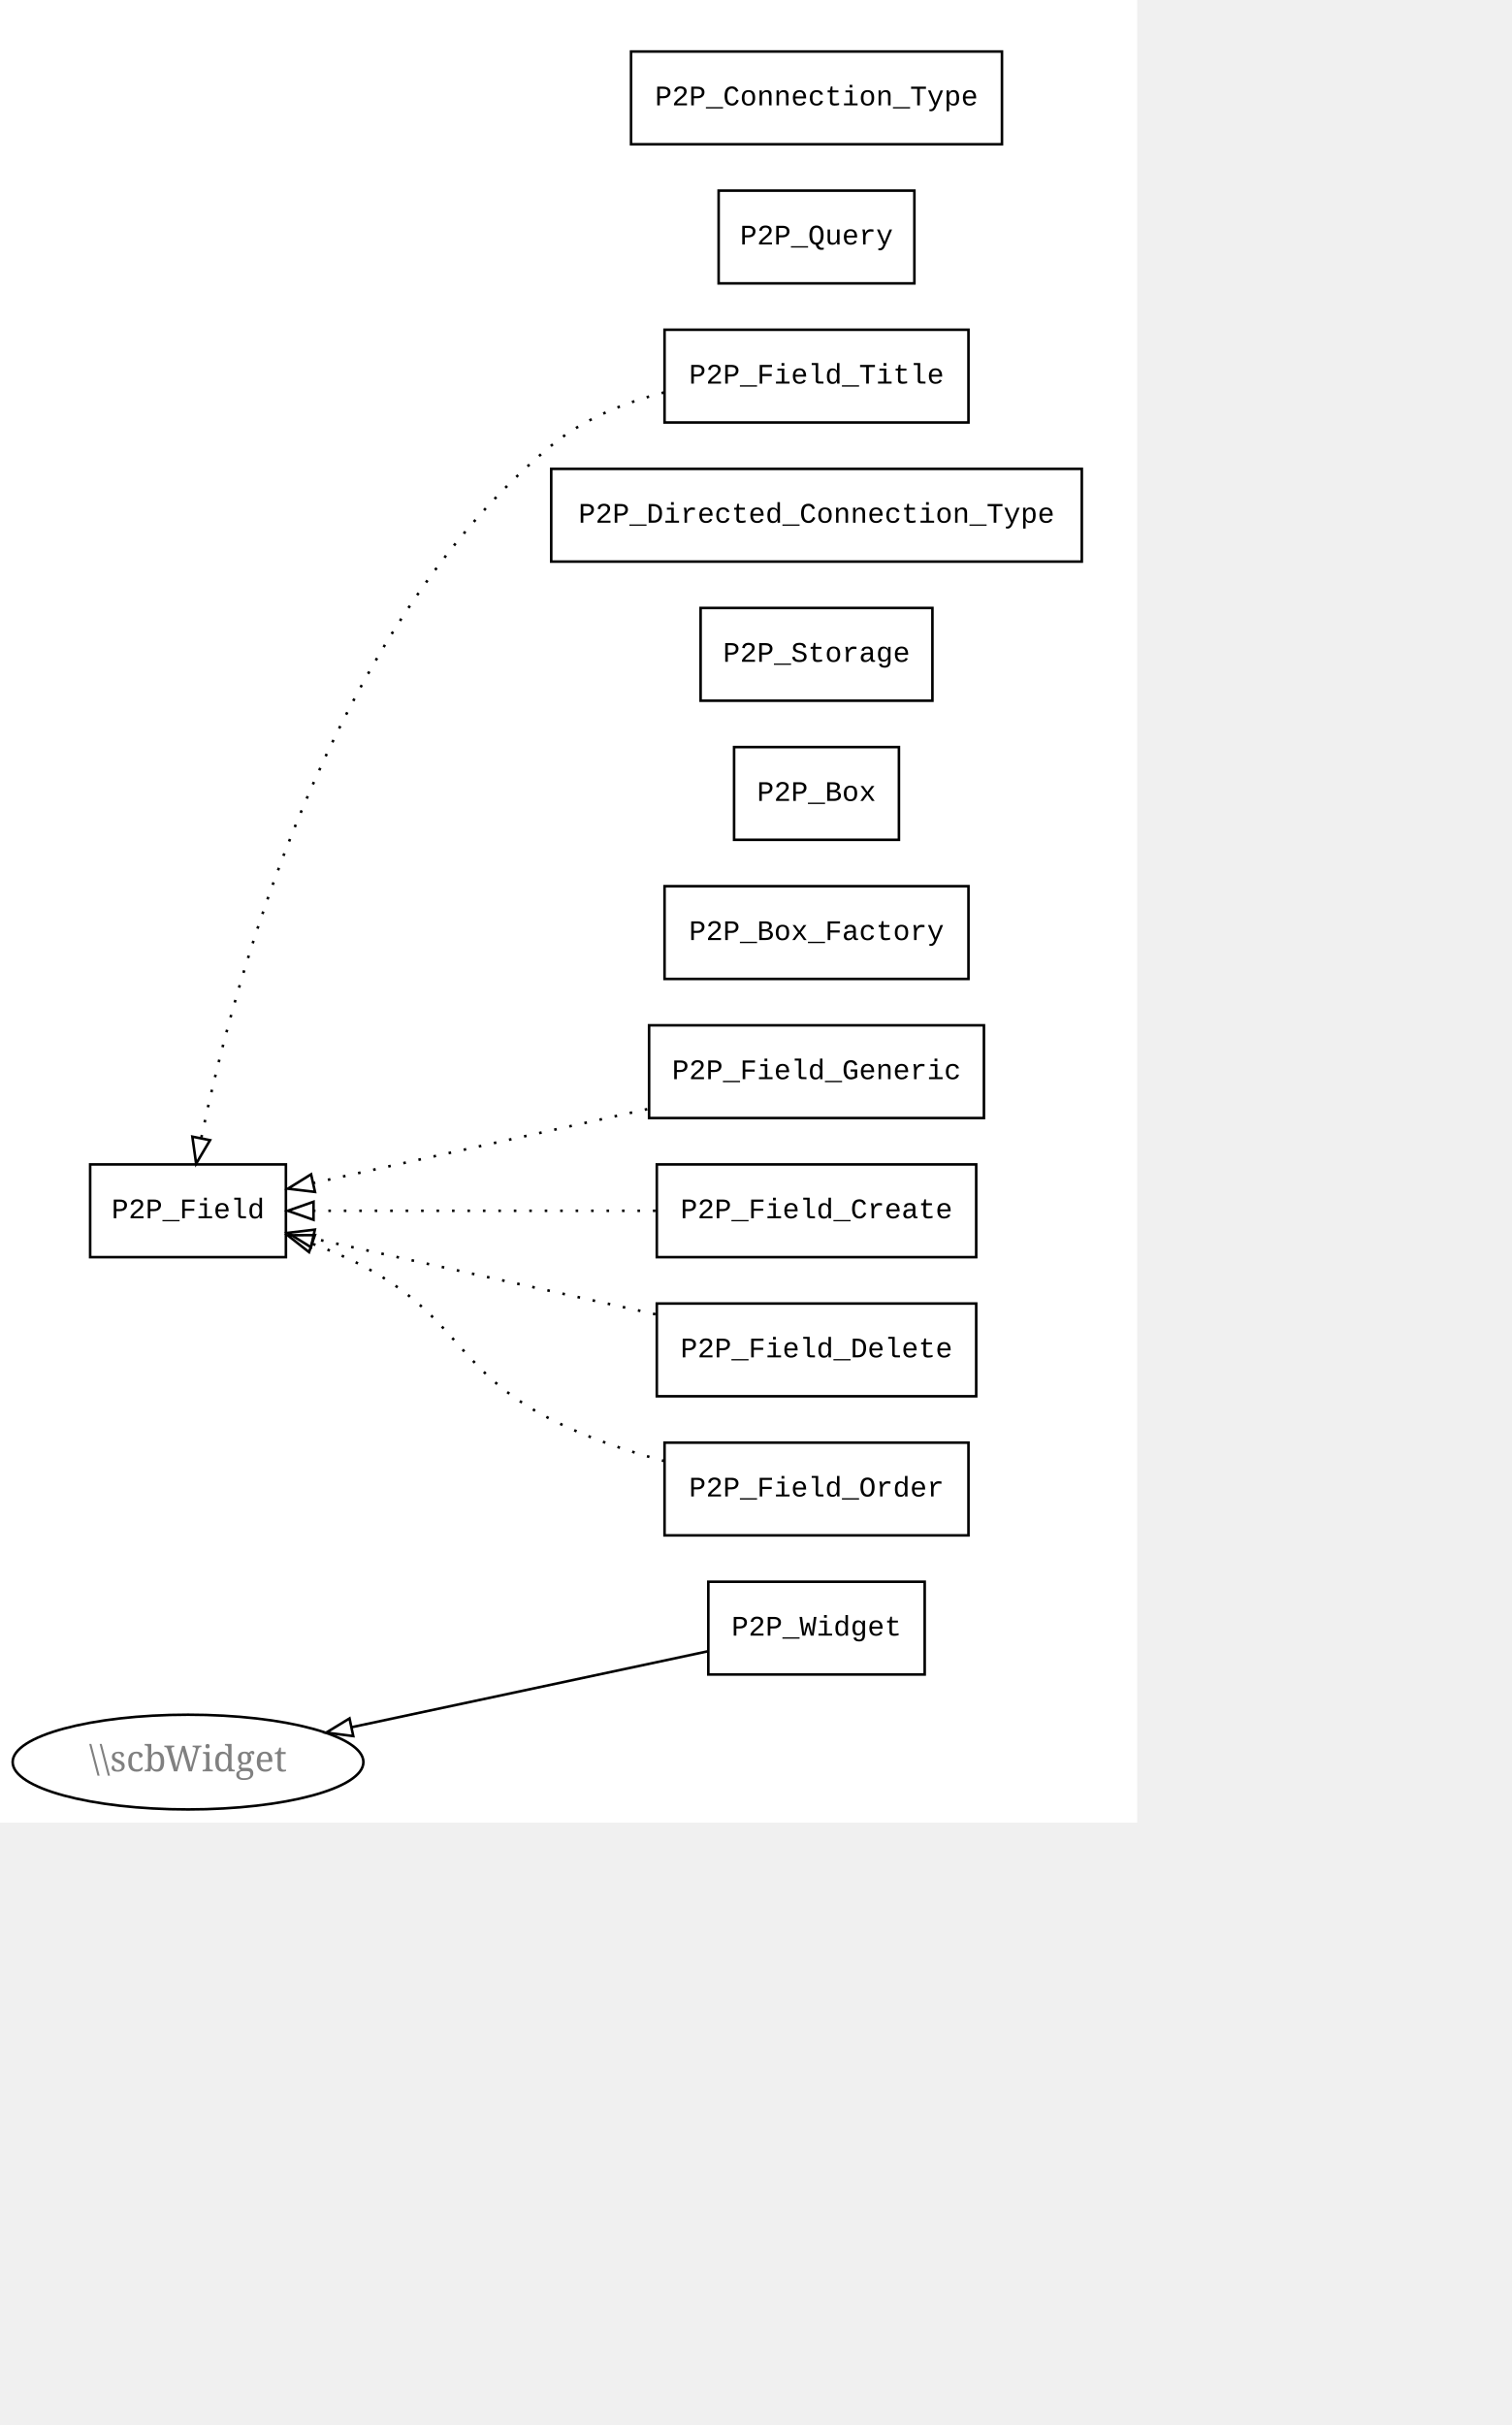
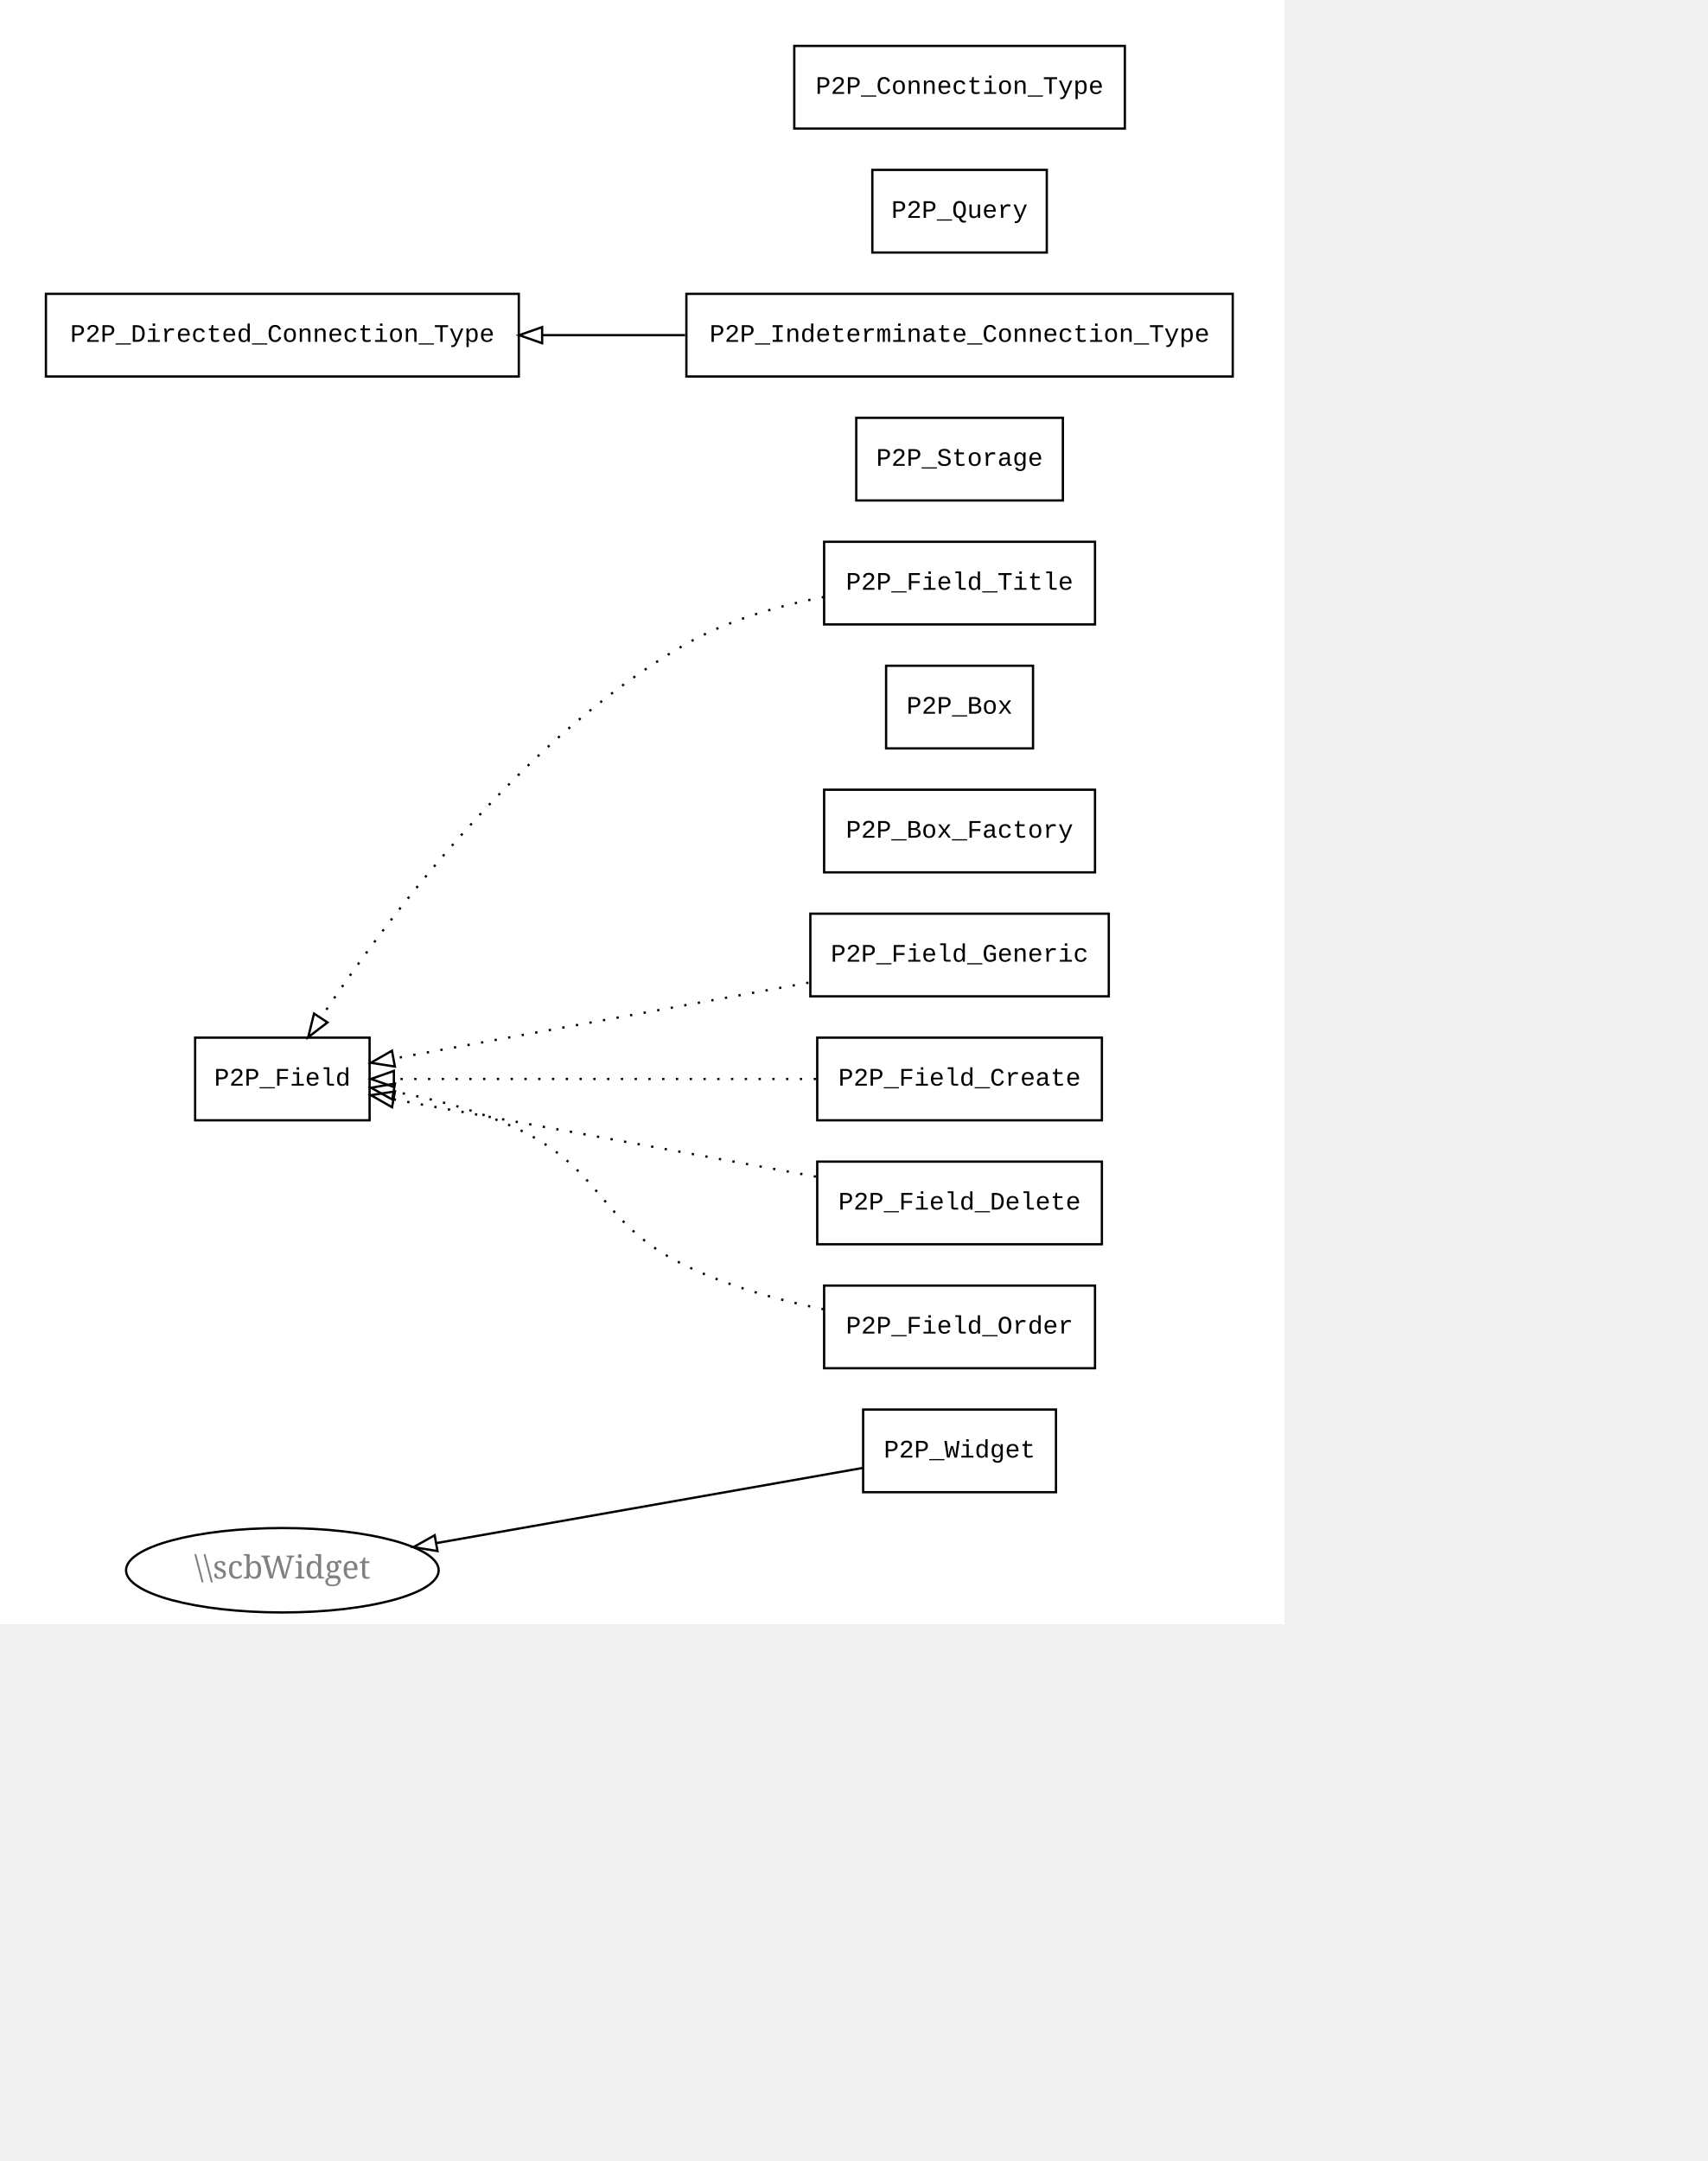
- <svg xmlns="http://www.w3.org/2000/svg" xmlns:xlink="http://www.w3.org/1999/xlink" width="440pt" height="706pt">
+ <svg xmlns="http://www.w3.org/2000/svg" xmlns:xlink="http://www.w3.org/1999/xlink" width="558pt" height="706pt">
  <g id="viewport" class="graph" transform="scale(1 1) rotate(0) translate(4 702)">
-     <polygon fill="white" stroke="white" points="-4,5 -4,-702 437,-702 437,5 -4,5" />
+     <polygon fill="white" stroke="white" points="-4,5 -4,-702 555,-702 555,5 -4,5" />
    <g id="graph2" class="cluster">
-       <polyline fill="none" stroke="none" points="34,-44 412,-44 " />
-       <path fill="none" stroke="none" d="M412,-44C418,-44 424,-50 424,-56" />
-       <polyline fill="none" stroke="none" points="424,-56 424,-678 " />
-       <path fill="none" stroke="none" d="M424,-678C424,-684 418,-690 412,-690" />
-       <polyline fill="none" stroke="none" points="412,-690 34,-690 " />
-       <path fill="none" stroke="none" d="M34,-690C28,-690 22,-684 22,-678" />
-       <polyline fill="none" stroke="none" points="22,-678 22,-56 " />
-       <path fill="none" stroke="none" d="M22,-56C22,-50 28,-44 34,-44" />
+       <polyline fill="none" stroke="none" points="20,-44 530,-44 " />
+       <path fill="none" stroke="none" d="M530,-44C536,-44 542,-50 542,-56" />
+       <polyline fill="none" stroke="none" points="542,-56 542,-678 " />
+       <path fill="none" stroke="none" d="M542,-678C542,-684 536,-690 530,-690" />
+       <polyline fill="none" stroke="none" points="530,-690 20,-690 " />
+       <path fill="none" stroke="none" d="M20,-690C14,-690 8,-684 8,-678" />
+       <polyline fill="none" stroke="none" points="8,-678 8,-56 " />
+       <path fill="none" stroke="none" d="M8,-56C8,-50 14,-44 20,-44" />
    </g>
    <g id="node2" class="node">
      <a xlink:href="db_core_type.html" xlink:title="P2P_Connection_Type" target="_parent">
-         <polygon fill="none" stroke="black" points="385,-682 241,-682 241,-646 385,-646 385,-682" />
-         <text text-anchor="middle" x="313" y="-661.1" font-family="Courier New" font-size="11.00">P2P_Connection_Type</text>
+         <polygon fill="none" stroke="black" points="486,-682 342,-682 342,-646 486,-646 486,-682" />
+         <text text-anchor="middle" x="414" y="-661.1" font-family="Courier New" font-size="11.00">P2P_Connection_Type</text>
      </a>
    </g>
    <g id="node3" class="node">
      <a xlink:href="db_core_query.html" xlink:title="P2P_Query" target="_parent">
-         <polygon fill="none" stroke="black" points="351,-628 275,-628 275,-592 351,-592 351,-628" />
-         <text text-anchor="middle" x="313" y="-607.1" font-family="Courier New" font-size="11.00">P2P_Query</text>
+         <polygon fill="none" stroke="black" points="452,-628 376,-628 376,-592 452,-592 452,-628" />
+         <text text-anchor="middle" x="414" y="-607.1" font-family="Courier New" font-size="11.00">P2P_Query</text>
      </a>
    </g>
    <g id="node4" class="node">
      <a xlink:href="db_core_widget.html" xlink:title="P2P_Widget" target="_parent">
-         <polygon fill="none" stroke="black" points="355,-88 271,-88 271,-52 355,-52 355,-88" />
-         <text text-anchor="middle" x="313" y="-67.1" font-family="Courier New" font-size="11.00">P2P_Widget</text>
+         <polygon fill="none" stroke="black" points="456,-88 372,-88 372,-52 456,-52 456,-88" />
+         <text text-anchor="middle" x="414" y="-67.1" font-family="Courier New" font-size="11.00">P2P_Widget</text>
      </a>
    </g>
-     <g id="node16" class="node">
-       <ellipse fill="none" stroke="black" cx="69" cy="-18" rx="68.089" ry="18.385" />
-       <text text-anchor="middle" x="69" y="-14.4" font-family="Times Roman,serif" font-size="14.00" fill="gray">\\scbWidget</text>
+     <g id="node17" class="node">
+       <ellipse fill="none" stroke="black" cx="119" cy="-18" rx="68.089" ry="18.385" />
+       <text text-anchor="middle" x="119" y="-14.4" font-family="Times Roman,serif" font-size="14.00" fill="gray">\\scbWidget</text>
    </g>
    <g id="edge3" class="edge">
-       <path fill="none" stroke="black" d="M270.777,-61.002C232.688,-52.884 176.125,-40.83 132.569,-31.548" />
-       <polygon fill="none" stroke="black" points="133.153,-28.093 122.643,-29.432 131.694,-34.94 133.153,-28.093" />
+       <path fill="none" stroke="black" d="M371.734,-62.55C323.264,-54.006 243.161,-39.886 186.132,-29.833" />
+       <polygon fill="none" stroke="black" points="186.577,-26.358 176.121,-28.069 185.361,-33.252 186.577,-26.358" />
    </g>
    <g id="node5" class="node">
      <a xlink:href="db_core_directed-type.html" xlink:title="P2P_Directed_Connection_Type" target="_parent">
-         <polygon fill="none" stroke="black" points="416,-520 210,-520 210,-484 416,-484 416,-520" />
-         <text text-anchor="middle" x="313" y="-499.1" font-family="Courier New" font-size="11.00">P2P_Directed_Connection_Type</text>
+         <polygon fill="none" stroke="black" points="222,-574 16,-574 16,-538 222,-538 222,-574" />
+         <text text-anchor="middle" x="119" y="-553.1" font-family="Courier New" font-size="11.00">P2P_Directed_Connection_Type</text>
      </a>
    </g>
    <g id="node6" class="node">
      <a xlink:href="db_core_storage.html" xlink:title="P2P_Storage" target="_parent">
-         <polygon fill="none" stroke="black" points="358,-466 268,-466 268,-430 358,-430 358,-466" />
-         <text text-anchor="middle" x="313" y="-445.1" font-family="Courier New" font-size="11.00">P2P_Storage</text>
+         <polygon fill="none" stroke="black" points="459,-520 369,-520 369,-484 459,-484 459,-520" />
+         <text text-anchor="middle" x="414" y="-499.1" font-family="Courier New" font-size="11.00">P2P_Storage</text>
      </a>
    </g>
    <g id="node7" class="node">
-       <a xlink:href="db_admin_box.html" xlink:title="P2P_Field" target="_parent">
-         <polygon fill="none" stroke="black" points="107,-250 31,-250 31,-214 107,-214 107,-250" />
-         <text text-anchor="middle" x="69" y="-229.1" font-family="Courier New" font-size="11.00">P2P_Field</text>
+       <a xlink:href="db_core_indeterminate-type.html" xlink:title="P2P_Indeterminate_Connection_Type" target="_parent">
+         <polygon fill="none" stroke="black" points="533,-574 295,-574 295,-538 533,-538 533,-574" />
+         <text text-anchor="middle" x="414" y="-553.1" font-family="Courier New" font-size="11.00">P2P_Indeterminate_Connection_Type</text>
      </a>
    </g>
+     <g id="edge5" class="edge">
+       <path fill="none" stroke="black" d="M294.437,-556C273.943,-556 252.702,-556 232.375,-556" />
+       <polygon fill="none" stroke="black" points="232.159,-552.5 222.159,-556 232.159,-559.5 232.159,-552.5" />
+     </g>
    <g id="node8" class="node">
-       <a xlink:href="db_admin_box.html" xlink:title="P2P_Box" target="_parent">
-         <polygon fill="none" stroke="black" points="345,-412 281,-412 281,-376 345,-376 345,-412" />
-         <text text-anchor="middle" x="313" y="-391.1" font-family="Courier New" font-size="11.00">P2P_Box</text>
+       <a xlink:href="db_admin_box.html" xlink:title="P2P_Field" target="_parent">
+         <polygon fill="none" stroke="black" points="157,-250 81,-250 81,-214 157,-214 157,-250" />
+         <text text-anchor="middle" x="119" y="-229.1" font-family="Courier New" font-size="11.00">P2P_Field</text>
      </a>
    </g>
    <g id="node9" class="node">
-       <a xlink:href="db_admin_base.html" xlink:title="P2P_Box_Factory" target="_parent">
-         <polygon fill="none" stroke="black" points="372,-358 254,-358 254,-322 372,-322 372,-358" />
-         <text text-anchor="middle" x="313" y="-337.1" font-family="Courier New" font-size="11.00">P2P_Box_Factory</text>
+       <a xlink:href="db_admin_box.html" xlink:title="P2P_Box" target="_parent">
+         <polygon fill="none" stroke="black" points="446,-412 382,-412 382,-376 446,-376 446,-412" />
+         <text text-anchor="middle" x="414" y="-391.1" font-family="Courier New" font-size="11.00">P2P_Box</text>
      </a>
    </g>
    <g id="node10" class="node">
-       <a xlink:href="db_admin_fields.html" xlink:title="P2P_Field_Create" target="_parent">
-         <polygon fill="none" stroke="black" points="375,-250 251,-250 251,-214 375,-214 375,-250" />
-         <text text-anchor="middle" x="313" y="-229.1" font-family="Courier New" font-size="11.00">P2P_Field_Create</text>
+       <a xlink:href="db_admin_base.html" xlink:title="P2P_Box_Factory" target="_parent">
+         <polygon fill="none" stroke="black" points="473,-358 355,-358 355,-322 473,-322 473,-358" />
+         <text text-anchor="middle" x="414" y="-337.1" font-family="Courier New" font-size="11.00">P2P_Box_Factory</text>
      </a>
    </g>
-     <g id="edge5" class="edge">
-       <path fill="none" stroke="black" stroke-dasharray="1,5" d="M250.481,-232C209.309,-232 156.172,-232 118.051,-232" />
-       <polygon fill="none" stroke="black" points="117.72,-228.5 107.72,-232 117.72,-235.5 117.72,-228.5" />
-     </g>
    <g id="node11" class="node">
-       <a xlink:href="db_admin_fields.html" xlink:title="P2P_Field_Delete" target="_parent">
-         <polygon fill="none" stroke="black" points="375,-196 251,-196 251,-160 375,-160 375,-196" />
-         <text text-anchor="middle" x="313" y="-175.1" font-family="Courier New" font-size="11.00">P2P_Field_Delete</text>
+       <a xlink:href="db_admin_fields.html" xlink:title="P2P_Field_Create" target="_parent">
+         <polygon fill="none" stroke="black" points="476,-250 352,-250 352,-214 476,-214 476,-250" />
+         <text text-anchor="middle" x="414" y="-229.1" font-family="Courier New" font-size="11.00">P2P_Field_Create</text>
      </a>
    </g>
    <g id="edge7" class="edge">
-       <path fill="none" stroke="black" stroke-dasharray="1,5" d="M250.481,-191.836C209.133,-200.987 155.718,-212.808 117.563,-221.252" />
-       <polygon fill="none" stroke="black" points="116.727,-217.853 107.72,-223.431 118.24,-224.687 116.727,-217.853" />
+       <path fill="none" stroke="black" stroke-dasharray="1,5" d="M351.438,-232C296.647,-232 218.136,-232 167.857,-232" />
+       <polygon fill="none" stroke="black" points="167.576,-228.5 157.576,-232 167.576,-235.5 167.576,-228.5" />
    </g>
    <g id="node12" class="node">
-       <a xlink:href="db_admin_fields.html" xlink:title="P2P_Field_Order" target="_parent">
-         <polygon fill="none" stroke="black" points="372,-142 254,-142 254,-106 372,-106 372,-142" />
-         <text text-anchor="middle" x="313" y="-121.1" font-family="Courier New" font-size="11.00">P2P_Field_Order</text>
+       <a xlink:href="db_admin_fields.html" xlink:title="P2P_Field_Delete" target="_parent">
+         <polygon fill="none" stroke="black" points="476,-196 352,-196 352,-160 476,-160 476,-196" />
+         <text text-anchor="middle" x="414" y="-175.1" font-family="Courier New" font-size="11.00">P2P_Field_Delete</text>
      </a>
    </g>
    <g id="edge9" class="edge">
-       <path fill="none" stroke="black" stroke-dasharray="1,5" d="M253.92,-134.851C239.114,-138.807 223.587,-144.074 210,-151 173.141,-169.789 174.355,-190.254 138,-210 131.543,-213.507 124.439,-216.559 117.319,-219.182" />
-       <polygon fill="none" stroke="black" points="115.984,-215.939 107.66,-222.493 118.255,-222.561 115.984,-215.939" />
+       <path fill="none" stroke="black" stroke-dasharray="1,5" d="M351.438,-189.452C296.533,-199.503 217.808,-213.913 167.542,-223.114" />
+       <polygon fill="none" stroke="black" points="166.782,-219.695 157.576,-224.939 168.042,-226.581 166.782,-219.695" />
    </g>
    <g id="node13" class="node">
-       <a xlink:href="db_admin_fields.html" xlink:title="P2P_Field_Title" target="_parent">
-         <polygon fill="none" stroke="black" points="372,-574 254,-574 254,-538 372,-538 372,-574" />
-         <text text-anchor="middle" x="313" y="-553.1" font-family="Courier New" font-size="11.00">P2P_Field_Title</text>
+       <a xlink:href="db_admin_fields.html" xlink:title="P2P_Field_Order" target="_parent">
+         <polygon fill="none" stroke="black" points="473,-142 355,-142 355,-106 473,-106 473,-142" />
+         <text text-anchor="middle" x="414" y="-121.1" font-family="Courier New" font-size="11.00">P2P_Field_Order</text>
      </a>
    </g>
    <g id="edge11" class="edge">
-       <path fill="none" stroke="black" stroke-dasharray="1,5" d="M253.793,-549.652C238.246,-545.667 222.384,-539.262 210,-529 123.32,-457.173 86.51,-319.74 74.177,-260.419" />
-       <polygon fill="none" stroke="black" points="77.544,-259.406 72.153,-250.285 70.68,-260.777 77.544,-259.406" />
+       <path fill="none" stroke="black" stroke-dasharray="1,5" d="M354.786,-131.673C334.802,-135.717 312.808,-141.824 294,-151 256.818,-169.14 259.281,-192.062 222,-210 205.196,-218.085 185.434,-223.22 167.738,-226.472" />
+       <polygon fill="none" stroke="black" points="166.877,-223.068 157.595,-228.177 168.037,-229.971 166.877,-223.068" />
    </g>
    <g id="node14" class="node">
-       <a xlink:href="db_admin_fields.html" xlink:title="P2P_Field_Generic" target="_parent">
-         <polygon fill="none" stroke="black" points="378,-304 248,-304 248,-268 378,-268 378,-304" />
-         <text text-anchor="middle" x="313" y="-283.1" font-family="Courier New" font-size="11.00">P2P_Field_Generic</text>
+       <a xlink:href="db_admin_fields.html" xlink:title="P2P_Field_Title" target="_parent">
+         <polygon fill="none" stroke="black" points="473,-466 355,-466 355,-430 473,-430 473,-466" />
+         <text text-anchor="middle" x="414" y="-445.1" font-family="Courier New" font-size="11.00">P2P_Field_Title</text>
      </a>
    </g>
    <g id="edge13" class="edge">
-       <path fill="none" stroke="black" stroke-dasharray="1,5" d="M247.292,-271.458C206.521,-262.435 155.008,-251.035 117.849,-242.811" />
-       <polygon fill="none" stroke="black" points="118.29,-239.324 107.77,-240.58 116.777,-246.158 118.29,-239.324" />
+       <path fill="none" stroke="black" stroke-dasharray="1,5" d="M354.935,-441.956C334.639,-438.045 312.412,-431.605 294,-421 222.7,-379.932 163.489,-300.262 135.822,-258.696" />
+       <polygon fill="none" stroke="black" points="138.658,-256.638 130.249,-250.192 132.803,-260.475 138.658,-256.638" />
+     </g>
+     <g id="node15" class="node">
+       <a xlink:href="db_admin_fields.html" xlink:title="P2P_Field_Generic" target="_parent">
+         <polygon fill="none" stroke="black" points="479,-304 349,-304 349,-268 479,-268 479,-304" />
+         <text text-anchor="middle" x="414" y="-283.1" font-family="Courier New" font-size="11.00">P2P_Field_Generic</text>
+       </a>
+     </g>
+     <g id="edge15" class="edge">
+       <path fill="none" stroke="black" stroke-dasharray="1,5" d="M348.163,-273.949C293.469,-263.937 216.899,-249.921 167.622,-240.9" />
+       <polygon fill="none" stroke="black" points="168.005,-237.412 157.538,-239.054 166.745,-244.298 168.005,-237.412" />
    </g>
  </g>
</svg>
